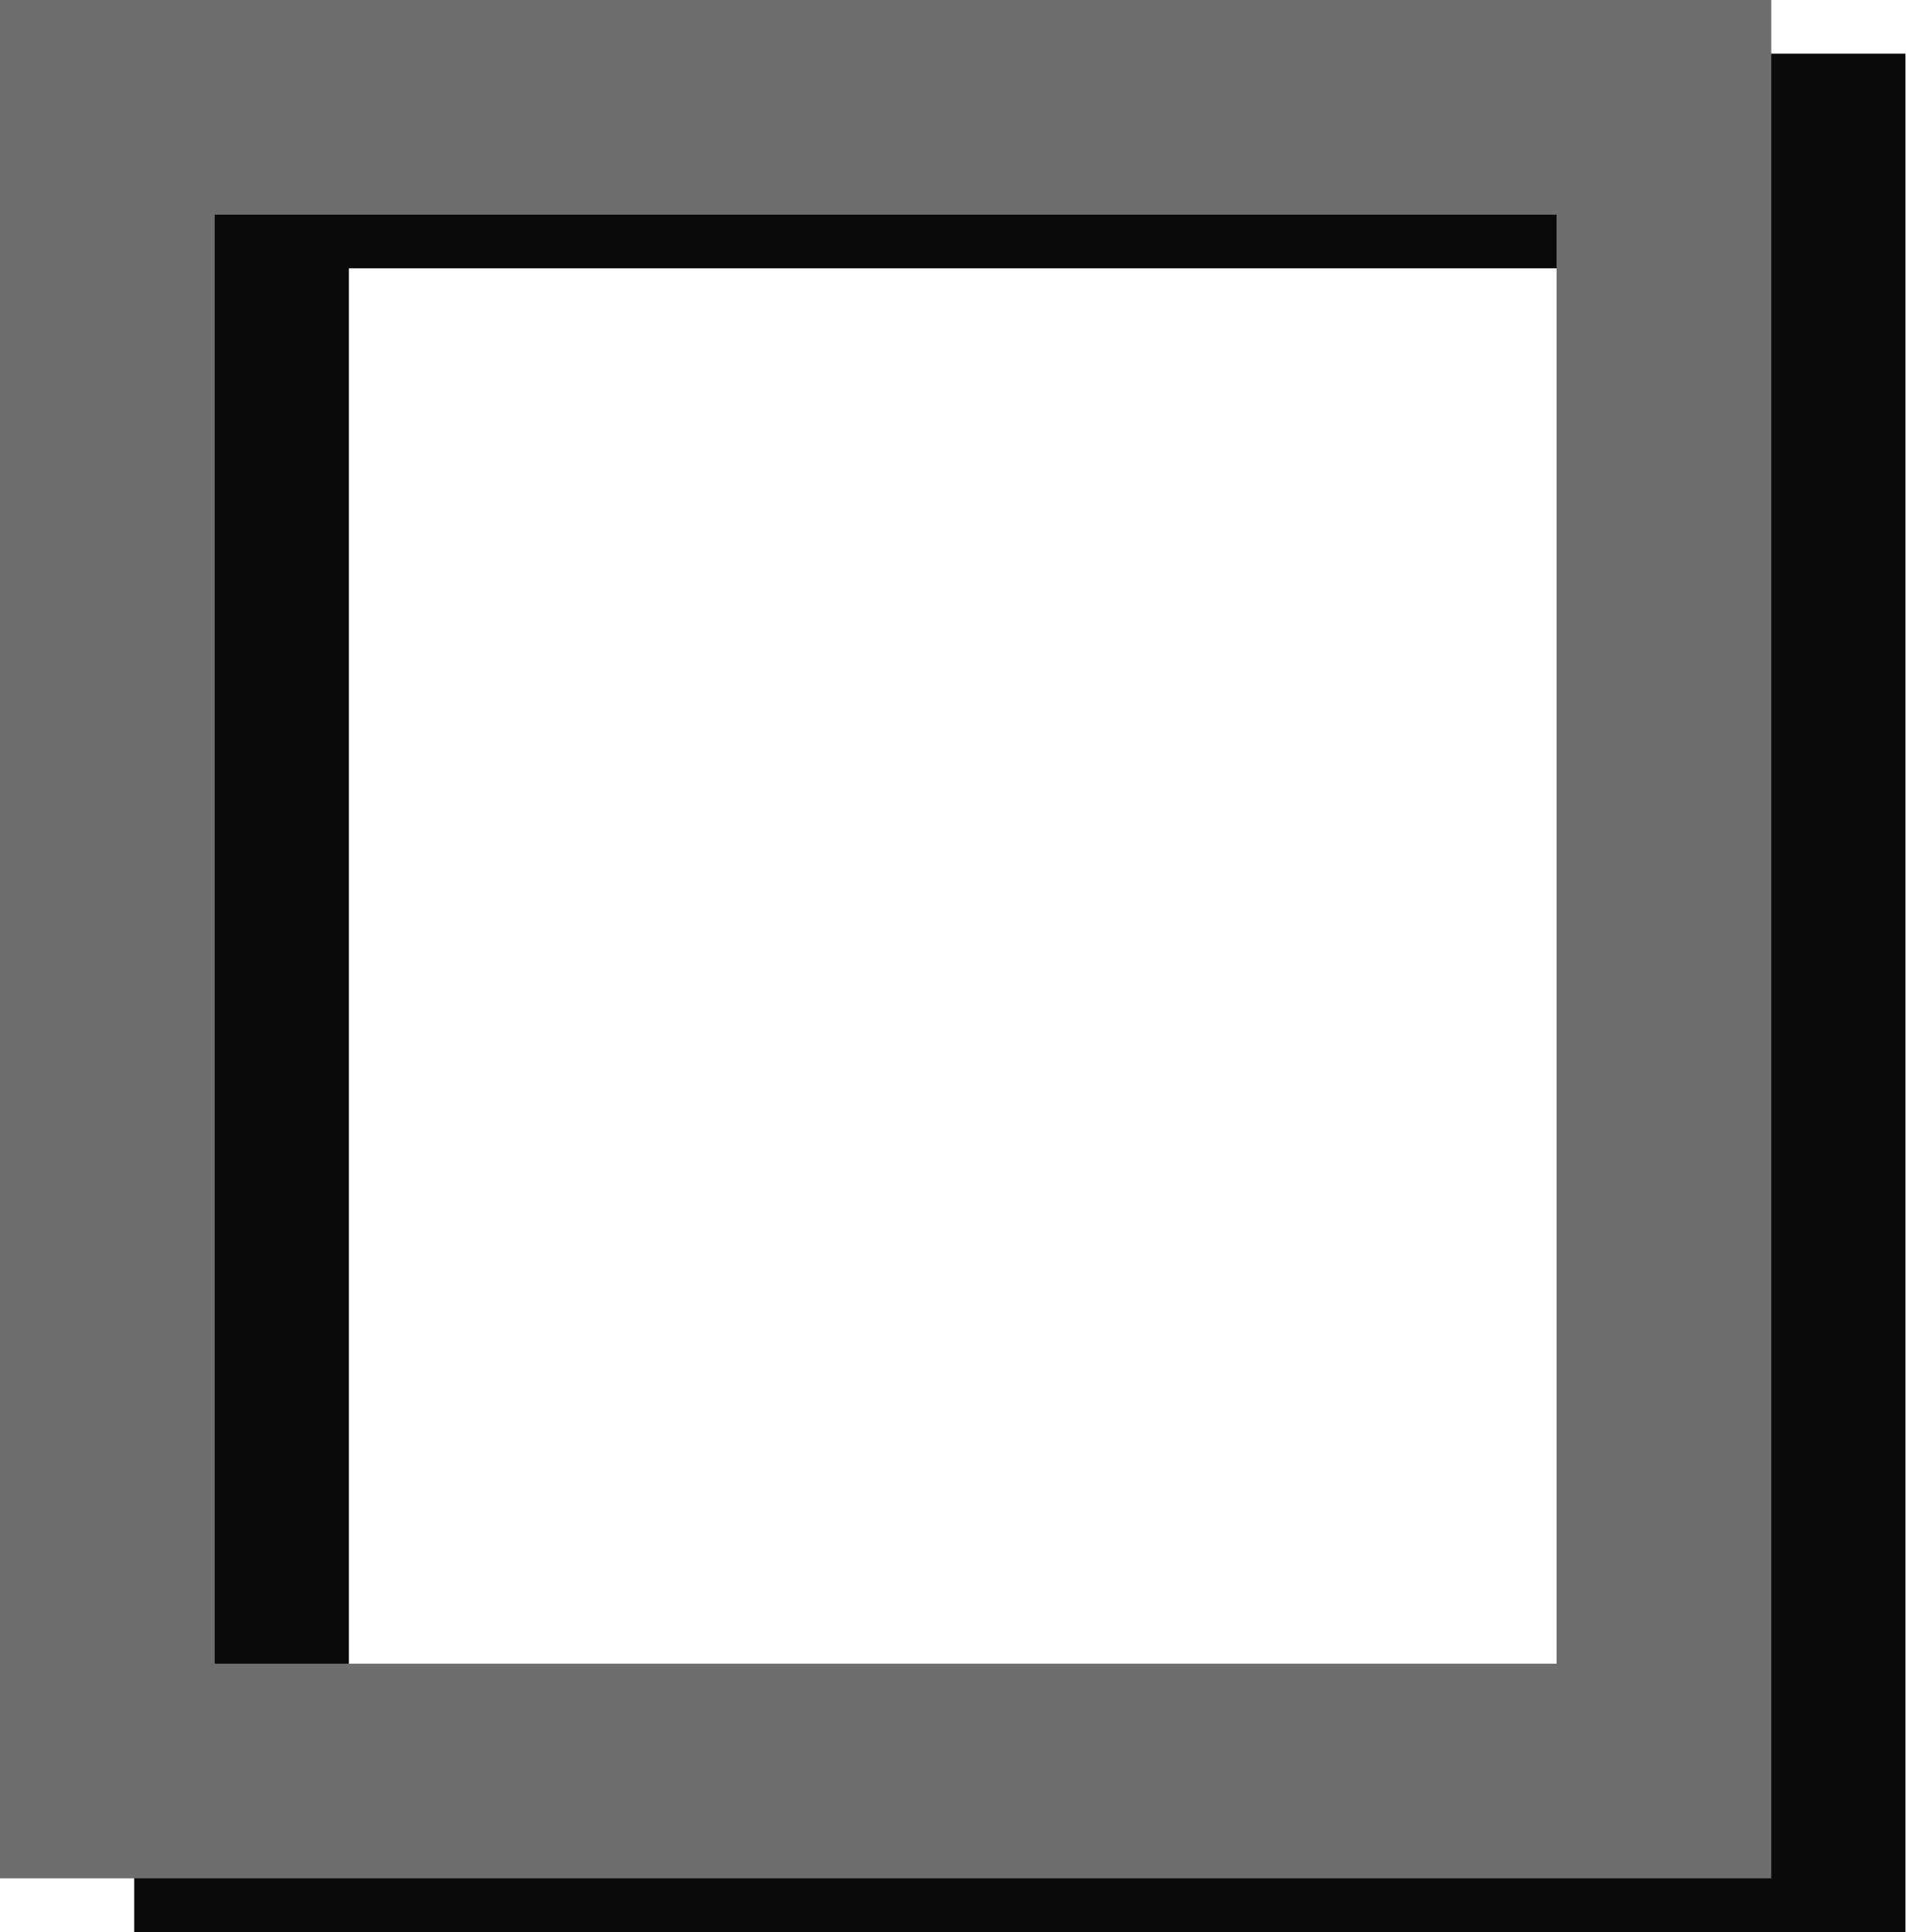
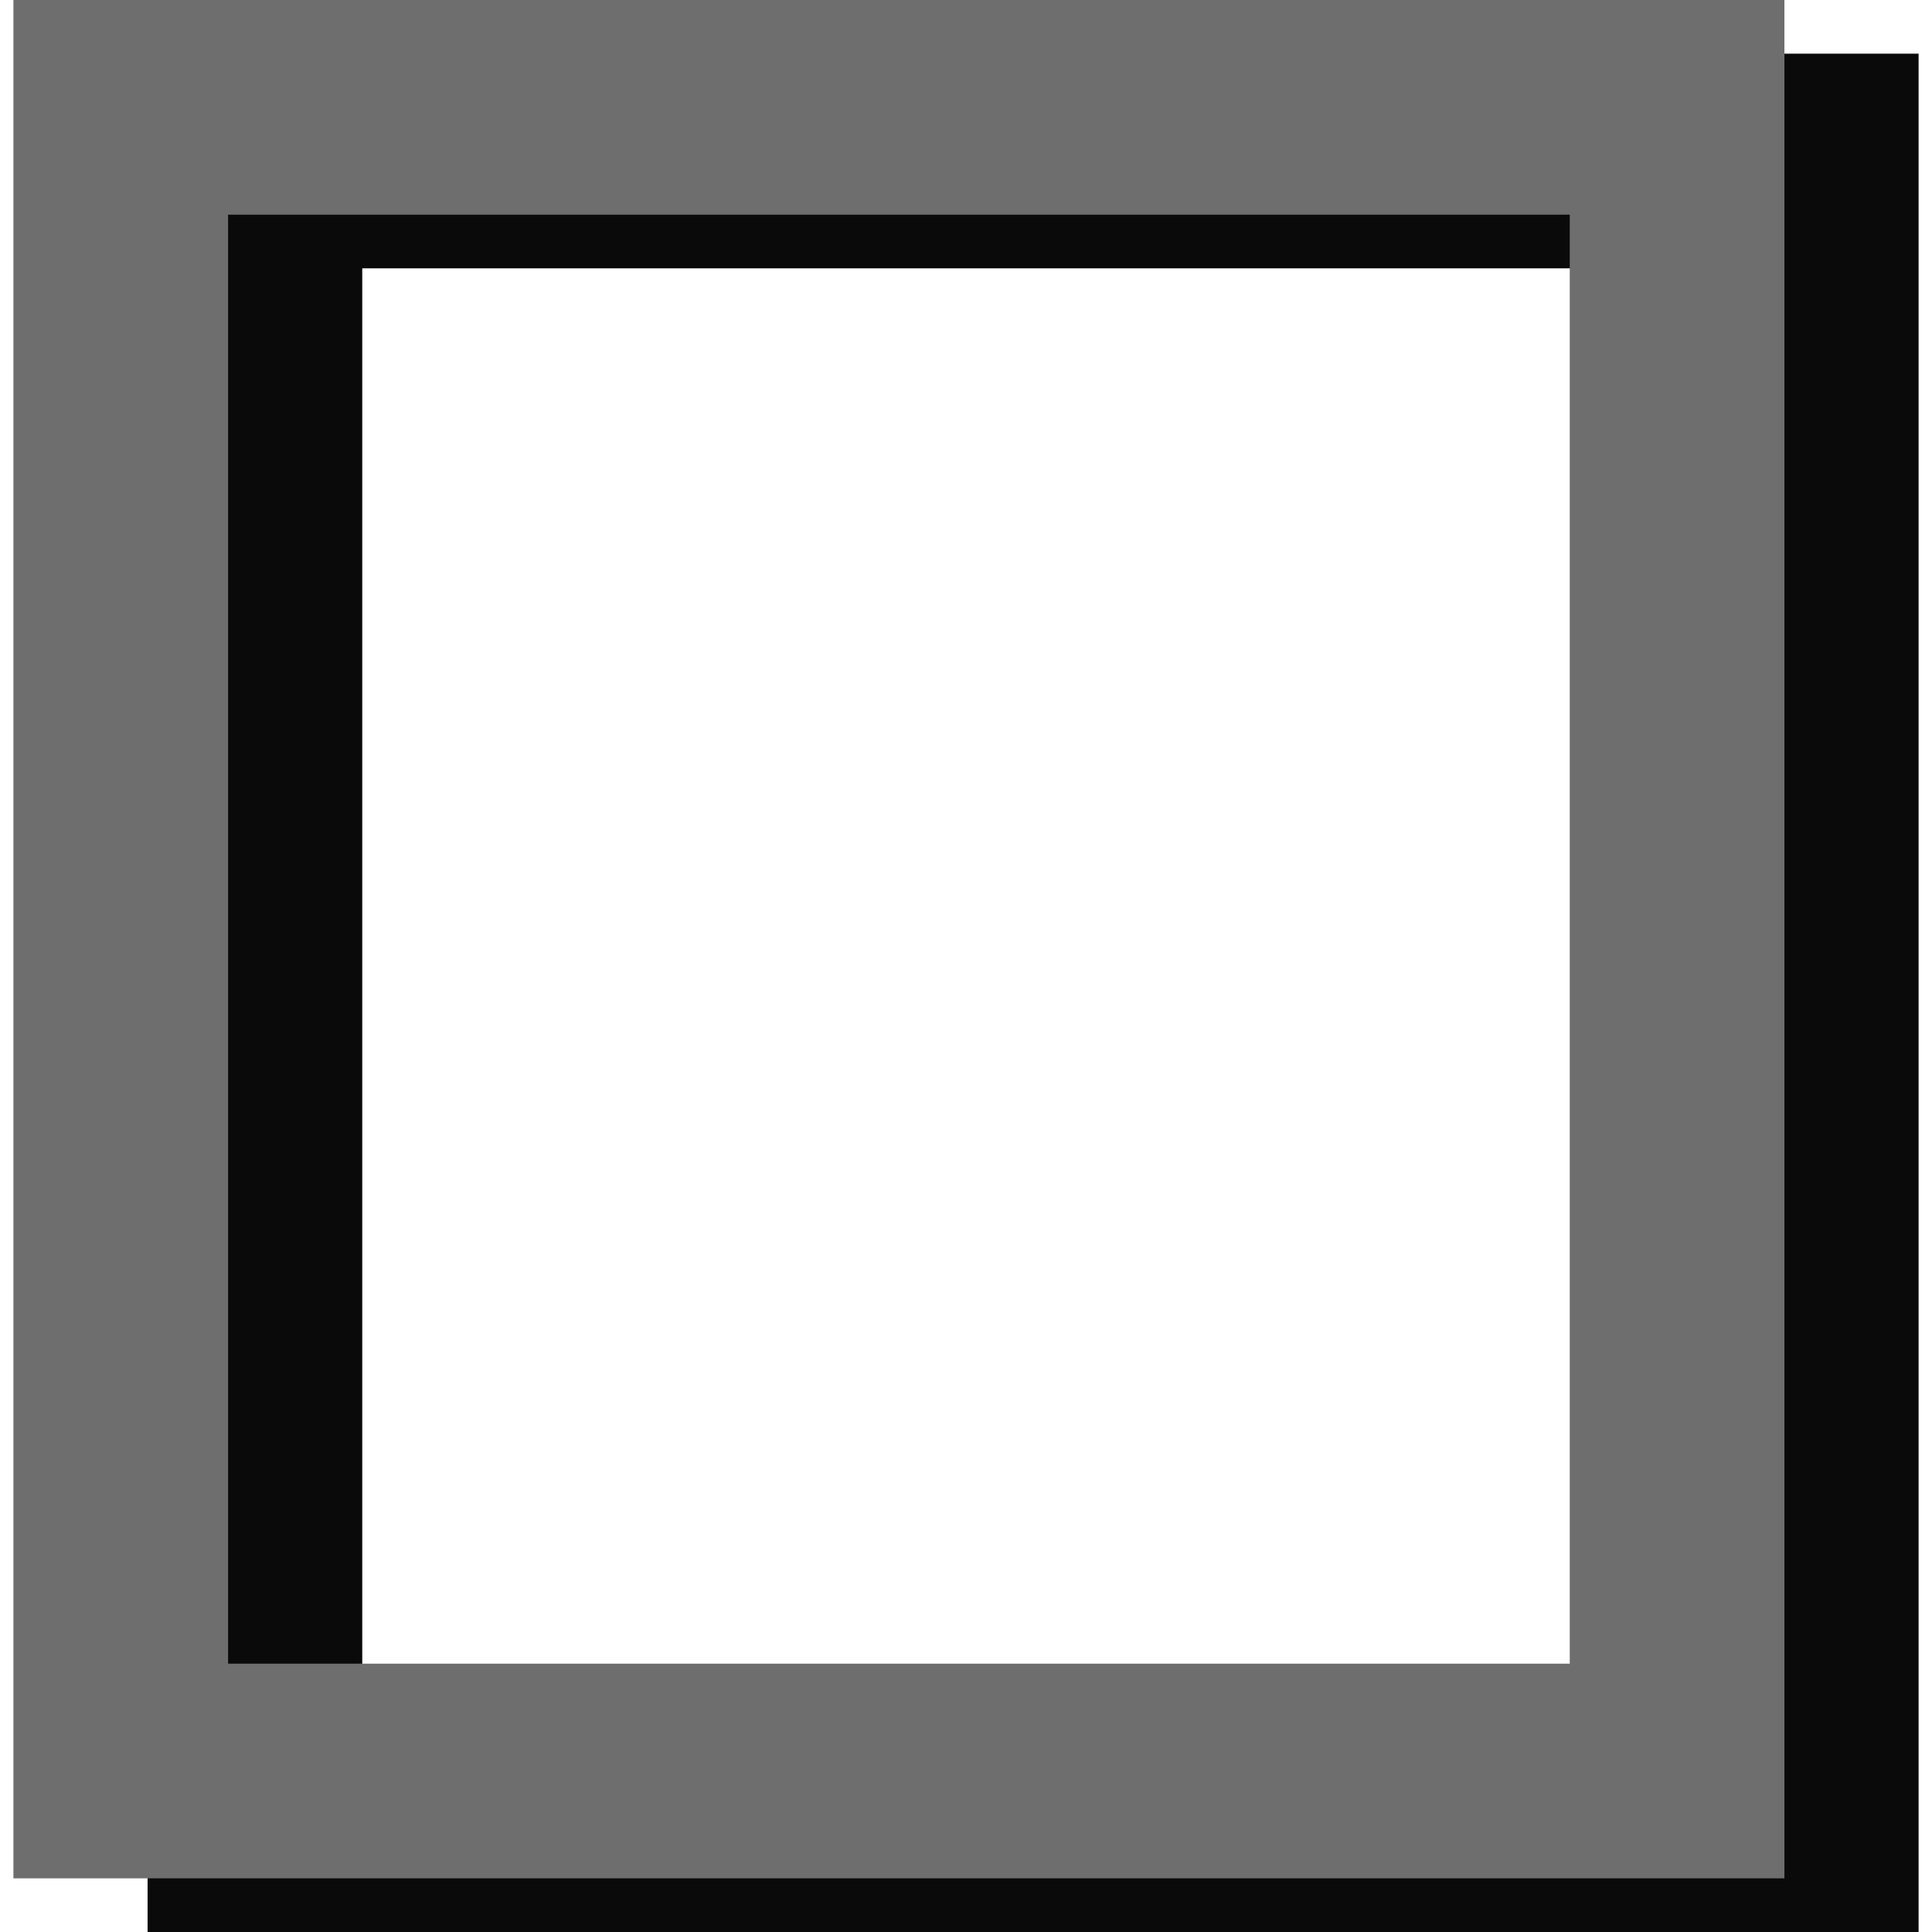
- <svg xmlns="http://www.w3.org/2000/svg" xmlns:xlink="http://www.w3.org/1999/xlink" width="71" height="72" viewBox="0 0 71 72" version="1.1" id="svg5">
+ <svg xmlns="http://www.w3.org/2000/svg" xmlns:xlink="http://www.w3.org/1999/xlink" width="100" height="100" viewBox="0 0 71 72" version="1.1" id="svg5">
  <defs id="defs2">
+     <linearGradient id="linearGradient3498">
+       <stop style="stop-color:#000000;stop-opacity:1;" offset="0" id="stop3496" />
+     </linearGradient>
    <linearGradient id="linearGradient5406">
      <stop style="stop-color:#000000;stop-opacity:1;" offset="0" id="stop5404" />
    </linearGradient>
    <linearGradient id="linearGradient5400">
      <stop style="stop-color:#0a0a0a;stop-opacity:1;" offset="0" id="stop5398" />
    </linearGradient>
    <linearGradient id="linearGradient5394">
      <stop style="stop-color:#6e6e6e;stop-opacity:1;" offset="0" id="stop5392" />
    </linearGradient>
    <linearGradient id="linearGradient3375">
      <stop style="stop-color:#000000;stop-opacity:1;" offset="0" id="stop3373" />
    </linearGradient>
    <linearGradient id="linearGradient1298">
      <stop style="stop-color:#000000;stop-opacity:1;" offset="0" id="stop1296" />
    </linearGradient>
    <linearGradient id="linearGradient2082">
      <stop style="stop-color:#000000;stop-opacity:1;" offset="0" id="stop2080" />
    </linearGradient>
    <linearGradient id="linearGradient1953">
      <stop style="stop-color:#000000;stop-opacity:1;" offset="0" id="stop1951" />
    </linearGradient>
    <linearGradient id="linearGradient1939">
      <stop style="stop-color:#000000;stop-opacity:1;" offset="0" id="stop1937" />
    </linearGradient>
    <linearGradient id="linearGradient1933">
      <stop style="stop-color:#000000;stop-opacity:1;" offset="0" id="stop1931" />
    </linearGradient>
    <linearGradient id="linearGradient1201">
      <stop style="stop-color:#000000;stop-opacity:0;" offset="0" id="stop1199" />
    </linearGradient>
    <linearGradient id="linearGradient2057">
-       <stop style="stop-color:#414141;stop-opacity:1;" offset="0" id="stop2055" />
+       <stop style="stop-color:#4d4d4d;stop-opacity:1;" offset="0" id="stop2055" />
    </linearGradient>
    <linearGradient id="linearGradient7359">
      <stop style="stop-color:#6d6881;stop-opacity:1;" offset="0" id="stop7357" />
    </linearGradient>
    <linearGradient id="shadow">
      <stop style="stop-color:#0a0a0a;stop-opacity:1;" offset="0" id="stop7174" />
    </linearGradient>
    <linearGradient id="icon">
      <stop style="stop-color:#6e6e6e;stop-opacity:1;" offset="0" id="stop7168" />
    </linearGradient>
-     <linearGradient xlink:href="#icon" id="linearGradient7172" x1="15" y1="48" x2="81" y2="48" gradientUnits="userSpaceOnUse" />
-     <linearGradient xlink:href="#shadow" id="linearGradient7178" x1="19" y1="52" x2="85" y2="52" gradientUnits="userSpaceOnUse" />
-     <linearGradient xlink:href="#icon" id="linearGradient7361" x1="14.5" y1="47.978" x2="82.068" y2="47.978" gradientUnits="userSpaceOnUse" />
-     <linearGradient xlink:href="#shadow" id="linearGradient7405" x1="24.5" y1="49.478" x2="92.068" y2="49.478" gradientUnits="userSpaceOnUse" />
-     <linearGradient xlink:href="#shadow" id="linearGradient7407" gradientUnits="userSpaceOnUse" x1="24.5" y1="49.478" x2="92.068" y2="49.478" gradientTransform="translate(0,2.5)" />
-     <linearGradient xlink:href="#icon" id="linearGradient2065" x1="20" y1="25.25" x2="60.5" y2="25.25" gradientUnits="userSpaceOnUse" />
-     <linearGradient xlink:href="#shadow" id="linearGradient2065-3" x1="20" y1="25.25" x2="60.5" y2="25.25" gradientUnits="userSpaceOnUse" />
-     <linearGradient xlink:href="#shadow" id="linearGradient2450" gradientUnits="userSpaceOnUse" x1="20" y1="25.25" x2="60.5" y2="25.25" />
-     <linearGradient xlink:href="#icon" id="linearGradient2452" gradientUnits="userSpaceOnUse" x1="20" y1="25.25" x2="60.5" y2="25.25" />
-     <linearGradient xlink:href="#shadow" id="linearGradient1941" x1="24" y1="47" x2="94" y2="47" gradientUnits="userSpaceOnUse" gradientTransform="matrix(0.7955026,0,0,0.7950341,12.06533,9.649806)" />
-     <linearGradient xlink:href="#linearGradient1201" id="linearGradient2058" gradientUnits="userSpaceOnUse" gradientTransform="matrix(0.7955026,0,0,0.7950341,67.06534,46.64981)" x1="24" y1="47" x2="94" y2="47" />
-     <linearGradient xlink:href="#icon" id="linearGradient2060" gradientUnits="userSpaceOnUse" gradientTransform="matrix(0.7955026,0,0,0.7950341,67.06534,46.64981)" x1="24" y1="47" x2="94" y2="47" />
-     <linearGradient xlink:href="#icon" id="linearGradient2064" gradientUnits="userSpaceOnUse" gradientTransform="matrix(1.043478,0,0,0.9130435,54.17391,43.26087)" x1="19" y1="60.5" x2="44" y2="60.5" />
-     <linearGradient xlink:href="#shadow" id="linearGradient2084" x1="19" y1="43.868" x2="93.975" y2="43.868" gradientUnits="userSpaceOnUse" />
-     <linearGradient xlink:href="#linearGradient1201" id="linearGradient2090" gradientUnits="userSpaceOnUse" x1="19" y1="43.868" x2="93.975" y2="43.868" />
-     <linearGradient xlink:href="#shadow" id="linearGradient2092" gradientUnits="userSpaceOnUse" x1="19" y1="43.868" x2="93.975" y2="43.868" />
-     <linearGradient xlink:href="#icon" id="linearGradient1300" x1="87.038" y1="84.19" x2="97" y2="84.19" gradientUnits="userSpaceOnUse" />
-     <linearGradient xlink:href="#icon" id="linearGradient1302" x1="131" y1="95.178" x2="140.962" y2="95.178" gradientUnits="userSpaceOnUse" />
-     <linearGradient xlink:href="#icon" id="linearGradient1304" x1="87.058" y1="114.18" x2="141" y2="114.18" gradientUnits="userSpaceOnUse" />
-     <linearGradient xlink:href="#icon" id="linearGradient1306" x1="87.029" y1="54.18" x2="119" y2="54.18" gradientUnits="userSpaceOnUse" />
-     <linearGradient xlink:href="#shadow" id="linearGradient1308" x1="119" y1="60.19" x2="141" y2="60.19" gradientUnits="userSpaceOnUse" />
-     <linearGradient xlink:href="#icon" id="linearGradient1388" gradientUnits="userSpaceOnUse" x1="119" y1="60.19" x2="141" y2="60.19" gradientTransform="translate(4e-6)" />
-     <linearGradient xlink:href="#shadow" id="linearGradient1390" gradientUnits="userSpaceOnUse" x1="87.038" y1="84.19" x2="97" y2="84.19" />
-     <linearGradient xlink:href="#shadow" id="linearGradient1392" gradientUnits="userSpaceOnUse" x1="131" y1="95.178" x2="140.962" y2="95.178" />
-     <linearGradient xlink:href="#shadow" id="linearGradient1394" gradientUnits="userSpaceOnUse" x1="87.058" y1="114.18" x2="141" y2="114.18" />
-     <linearGradient xlink:href="#shadow" id="linearGradient1396" gradientUnits="userSpaceOnUse" x1="87.029" y1="54.18" x2="119" y2="54.18" />
-     <linearGradient xlink:href="#linearGradient5400" id="linearGradient5402" x1="24.5" y1="52" x2="91.5" y2="52" gradientUnits="userSpaceOnUse" />
-     <linearGradient xlink:href="#icon" id="linearGradient5408" x1="17" y1="48" x2="79" y2="48" gradientUnits="userSpaceOnUse" />
-     <linearGradient xlink:href="#linearGradient2057" id="linearGradient6278" gradientUnits="userSpaceOnUse" x1="17" y1="48" x2="79" y2="48" gradientTransform="translate(41,15)" />
-     <linearGradient xlink:href="#linearGradient5400" id="linearGradient6282" gradientUnits="userSpaceOnUse" x1="24.5" y1="52" x2="91.5" y2="52" gradientTransform="translate(35,15)" />
-     <linearGradient xlink:href="#icon" id="linearGradient8169" gradientUnits="userSpaceOnUse" x1="17" y1="48" x2="79" y2="48" gradientTransform="translate(14,-6)" />
-     <linearGradient xlink:href="#shadow" id="linearGradient8235" gradientUnits="userSpaceOnUse" x1="17" y1="48" x2="79" y2="48" gradientTransform="translate(-3,15)" />
-     <linearGradient xlink:href="#shadow" id="linearGradient8237" gradientUnits="userSpaceOnUse" gradientTransform="translate(11,9)" x1="17" y1="48" x2="79" y2="48" />
-     <linearGradient xlink:href="#linearGradient5400" id="linearGradient13150" gradientUnits="userSpaceOnUse" x1="19" y1="52" x2="85" y2="52" />
-     <linearGradient xlink:href="#shadow" id="linearGradient1736" gradientUnits="userSpaceOnUse" x1="19" y1="52" x2="85" y2="52" />
-     <linearGradient xlink:href="#icon" id="linearGradient1738" gradientUnits="userSpaceOnUse" x1="15" y1="48" x2="81" y2="48" />
-     <linearGradient xlink:href="#icon" id="linearGradient1740" gradientUnits="userSpaceOnUse" x1="15" y1="48" x2="81" y2="48" />
-     <linearGradient xlink:href="#shadow" id="linearGradient1742" gradientUnits="userSpaceOnUse" x1="24.5" y1="49.478" x2="92.068" y2="49.478" />
-     <linearGradient xlink:href="#linearGradient5400" id="linearGradient1744" gradientUnits="userSpaceOnUse" x1="24.5" y1="52" x2="91.5" y2="52" />
-     <linearGradient xlink:href="#shadow" id="linearGradient1746" gradientUnits="userSpaceOnUse" x1="24.5" y1="49.478" x2="92.068" y2="49.478" />
-     <linearGradient xlink:href="#icon" id="linearGradient1748" gradientUnits="userSpaceOnUse" x1="17" y1="48" x2="79" y2="48" />
-     <linearGradient xlink:href="#shadow" id="linearGradient1750" gradientUnits="userSpaceOnUse" x1="24.5" y1="49.478" x2="92.068" y2="49.478" />
-     <linearGradient xlink:href="#icon" id="linearGradient1752" gradientUnits="userSpaceOnUse" x1="17" y1="48" x2="79" y2="48" />
+     <linearGradient xlink:href="#linearGradient5400" id="linearGradient4471" gradientUnits="userSpaceOnUse" x1="24.5" y1="52" x2="91.5" y2="52" />
+     <linearGradient xlink:href="#shadow" id="linearGradient4473" gradientUnits="userSpaceOnUse" x1="24.5" y1="49.478" x2="92.068" y2="49.478" />
+     <linearGradient xlink:href="#icon" id="linearGradient4475" gradientUnits="userSpaceOnUse" x1="17" y1="48" x2="79" y2="48" />
  </defs>
-   <g id="layer3" style="display:none" transform="translate(-15,-13)">
-     <g id="layer1" style="display:inline;fill:url(#linearGradient7178);fill-opacity:1">
-       <rect style="fill:url(#linearGradient1736);fill-opacity:1;fill-rule:evenodd;stroke-width:0.959;paint-order:stroke fill markers" id="rect6769-6" width="23" height="70" x="20" y="15" />
-       <rect style="fill:url(#linearGradient13150);fill-opacity:1;fill-rule:evenodd;stroke-width:0.959;paint-order:stroke fill markers" id="rect6769-7" width="23" height="70" x="63" y="15" />
-     </g>
-     <g id="layer2" style="fill:url(#linearGradient7172);fill-opacity:1">
-       <rect style="display:inline;fill:url(#linearGradient1738);fill-opacity:1;fill-rule:evenodd;stroke-width:0.959;paint-order:stroke fill markers" id="rect6769" width="23" height="70" x="15" y="13" />
-       <rect style="display:inline;fill:url(#linearGradient1740);fill-opacity:1;fill-rule:evenodd;stroke-width:0.959;paint-order:stroke fill markers" id="rect6771" width="23" height="70" x="58" y="13" />
-     </g>
-   </g>
-   <g id="layer4" style="display:none" transform="translate(-15,-13)">
-     <g id="layer6" style="display:inline;fill:url(#linearGradient1742);fill-opacity:1" transform="translate(-6)">
-       <path style="fill:url(#linearGradient7407);fill-opacity:1;stroke:none;stroke-width:1px;stroke-linecap:butt;stroke-linejoin:miter;stroke-opacity:0" d="M 26,15 V 85 L 92,52 Z" id="path7355-3" />
-     </g>
-     <g id="layer5" style="stroke:none">
-       <path style="fill:url(#linearGradient7361);fill-opacity:1;stroke:none;stroke-width:1px;stroke-linecap:butt;stroke-linejoin:miter;stroke-opacity:0" d="M 15,13 V 83 L 81,50 Z" id="path7355" />
-     </g>
-   </g>
  <g id="g2667" style="display:inline" transform="translate(-15,-13)">
-     <g id="g2661" style="display:inline;fill:url(#linearGradient1746);fill-opacity:1" transform="translate(-6)">
-       <path style="fill:none;fill-opacity:1;stroke:url(#linearGradient1744);stroke-width:8;stroke-linecap:butt;stroke-linejoin:miter;stroke-dasharray:none;stroke-opacity:1" d="M 30,19 V 81 H 88 V 19 Z" id="path2659" />
+     <g id="g2661" style="display:inline;fill:url(#linearGradient4473);fill-opacity:1" transform="translate(-6)">
+       <path style="fill:none;fill-opacity:1;stroke:url(#linearGradient4471);stroke-width:8;stroke-linecap:butt;stroke-linejoin:miter;stroke-dasharray:none;stroke-opacity:1" d="M 30,19 V 81 H 88 V 19 Z" id="path2659" />
    </g>
    <g id="g2665" style="stroke:none">
-       <path style="opacity:1;fill:none;fill-opacity:1;stroke:url(#linearGradient1748);stroke-width:8;stroke-linecap:butt;stroke-linejoin:miter;stroke-miterlimit:4;stroke-dasharray:none;stroke-opacity:1;paint-order:normal" d="M 19,17 V 79 H 77 V 17 Z" id="path2663" />
-     </g>
-   </g>
-   <g id="g7721" style="display:none" transform="translate(-15,-13)">
-     <g id="g7715" style="display:inline;fill:url(#linearGradient1750);fill-opacity:1" transform="translate(-6)">
-       <path style="display:inline;fill:none;fill-opacity:1;stroke:url(#linearGradient8235);stroke-width:8;stroke-linecap:butt;stroke-linejoin:miter;stroke-miterlimit:4;stroke-dasharray:none;stroke-opacity:1;paint-order:normal" d="M 84,83 22,17" id="path7717-2" transform="translate(6)" />
-       <path style="display:inline;fill:none;fill-opacity:1;stroke:url(#linearGradient8237);stroke-width:8;stroke-linecap:butt;stroke-linejoin:miter;stroke-miterlimit:4;stroke-dasharray:none;stroke-opacity:1;paint-order:normal" d="M 22,83 84,17" id="path7717-5-9" transform="translate(6)" />
-     </g>
-     <g id="g7719" style="stroke:none">
-       <path style="opacity:1;fill:none;fill-opacity:1;stroke:url(#linearGradient1752);stroke-width:8;stroke-linecap:butt;stroke-linejoin:miter;stroke-miterlimit:4;stroke-dasharray:none;stroke-opacity:1;paint-order:normal" d="M 79,81 17,15" id="path7717" />
-       <path style="display:inline;fill:none;fill-opacity:1;stroke:url(#linearGradient8169);stroke-width:8;stroke-linecap:butt;stroke-linejoin:miter;stroke-miterlimit:4;stroke-dasharray:none;stroke-opacity:1;paint-order:normal" d="M 17,81 79,15" id="path7717-5" />
-     </g>
-   </g>
-   <g id="g6209" style="display:none" transform="translate(-15,-13)">
-     <g id="g6203" style="display:inline;fill:url(#linearGradient7405);fill-opacity:1" transform="translate(-6)">
-       <path style="fill:none;fill-opacity:1;stroke:url(#linearGradient5402);stroke-width:4;stroke-linecap:butt;stroke-linejoin:miter;stroke-dasharray:none;stroke-opacity:1" d="M 28,27 V 83 H 76 V 27 Z" id="path6201" />
-       <path style="display:inline;fill:none;fill-opacity:1;stroke:url(#linearGradient6282);stroke-width:4;stroke-linecap:butt;stroke-linejoin:miter;stroke-dasharray:none;stroke-opacity:1" d="M 42,17 V 69 H 90 V 17 Z" id="path6201-7" />
-     </g>
-     <g id="g6207" style="stroke:none">
-       <path style="display:inline;fill:none;fill-opacity:1;stroke:url(#linearGradient6278);stroke-width:4;stroke-linecap:butt;stroke-linejoin:miter;stroke-miterlimit:4;stroke-dasharray:none;stroke-opacity:1;paint-order:normal" d="M 37,15 V 67 H 85 V 15 Z" id="path6205-5" transform="translate(-6)" />
-       <path style="display:inline;opacity:1;fill:none;fill-opacity:1;stroke:url(#linearGradient5408);stroke-width:4;stroke-linecap:butt;stroke-linejoin:miter;stroke-miterlimit:4;stroke-dasharray:none;stroke-opacity:1;paint-order:normal" d="M 17,29 V 81 H 65 V 29 Z" id="path6205" />
-     </g>
-   </g>
-   <g id="layer7" style="display:none" transform="translate(-15,-13)">
-     <g id="layer9">
-       <path id="path2053-7" style="fill:url(#linearGradient2065-3);fill-opacity:1;stroke:none;stroke-width:1px;stroke-linecap:butt;stroke-linejoin:miter;stroke-opacity:1" d="M 56,36 V 56 L 21,36 M 56,76 86,46 56,16 M 21,36 v 20 h 35" class="UnoptimicedTransforms" transform="translate(-1)" />
-     </g>
-     <g id="layer8">
-       <path id="path2053" style="fill:url(#linearGradient2065);fill-opacity:1;stroke:none;stroke-width:1px;stroke-linecap:butt;stroke-linejoin:miter;stroke-opacity:1" d="M 55,40 V 60 L 20,40 M 55,80 85,50 55,20 M 20,40 v 20 h 35" class="UnoptimicedTransforms" transform="translate(-5,-6)" />
-     </g>
-   </g>
-   <g id="g2448" style="display:none" transform="translate(-15,-13)">
-     <g id="g2442">
-       <path id="path2440" style="fill:url(#linearGradient2450);fill-opacity:1;stroke:none;stroke-width:1px;stroke-linecap:butt;stroke-linejoin:miter;stroke-opacity:1" d="m 54.5,36 v 20 l -35,-20 m 35,40 30,-30 -30,-30 m -35,20 v 20 h 35" class="UnoptimicedTransforms" transform="matrix(-1,0,0,1,104.5,0)" />
-     </g>
-     <g id="g2446">
-       <path id="path2444" style="fill:url(#linearGradient2452);fill-opacity:1;stroke:none;stroke-width:1px;stroke-linecap:butt;stroke-linejoin:miter;stroke-opacity:1" d="M 55,40 V 60 L 20,40 M 55,80 85,50 55,20 M 20,40 v 20 h 35" class="UnoptimicedTransforms" transform="matrix(-1,0,0,1,100,-6)" />
-     </g>
-   </g>
-   <g id="g2448-7" style="display:none" transform="translate(-24,-10)">
-     <g id="g2442-5" transform="translate(4.340298,4.470826)" style="display:inline;fill:url(#linearGradient2084);fill-opacity:1">
-       <path style="fill:url(#linearGradient2090);fill-opacity:1;stroke:url(#linearGradient1941);stroke-width:14.315;stroke-linecap:round;stroke-linejoin:round;stroke-dasharray:none;paint-order:stroke fill markers" id="path1167" d="M 33.173,57.017 A 27.34,30.487 0 0 1 45.832,20.298 27.34,30.487 0 0 1 80.416,28.064 27.34,30.487 0 0 1 79.343,67.385" />
-       <path style="fill:url(#linearGradient2092);fill-opacity:1;stroke-width:17.57;stroke-linecap:round;stroke-linejoin:round;stroke-dasharray:none;paint-order:stroke fill markers" d="m 19.66,61.529 28,-13 -7,21 -21,-8" id="path1949" />
-     </g>
-     <g id="g2446-5" transform="translate(-54.99999,-37.19022)" style="display:inline">
-       <path style="display:inline;fill:url(#linearGradient2058);fill-opacity:1;stroke:url(#linearGradient2060);stroke-width:14.315;stroke-linecap:round;stroke-linejoin:round;stroke-dasharray:none;paint-order:stroke fill markers" id="path1167-27" d="M 87.698,93.145 A 27.843,27.826 0 0 1 101.843,58.983 27.843,27.826 0 0 1 137.449,69.013 27.843,27.826 0 0 1 131.66,105.529" />
-       <path style="display:inline;fill:url(#linearGradient2064);fill-opacity:1;stroke-width:17.57;stroke-linecap:round;stroke-linejoin:round;stroke-dasharray:none;paint-order:stroke fill markers" d="m 74,101 28,-13 -7,21 -21,-8" id="path1949-9" />
-     </g>
-   </g>
-   <g id="g291" style="display:none" transform="translate(-24,-10)">
-     <g id="g1380" transform="translate(-51.01896,-33.16496)" style="display:inline">
-       <rect style="fill:url(#linearGradient1390);fill-opacity:1" id="rect1370" width="6" height="63" x="92.019" y="54.165" />
-       <rect style="display:inline;fill:url(#linearGradient1392);fill-opacity:1;stroke-width:0.828" id="rect1372" width="6" height="48" x="136.019" y="69.165" />
-       <rect style="fill:url(#linearGradient1394);fill-opacity:1;stroke-width:0.879" id="rect1374" width="54" height="3" x="88.019" y="114.165" />
-       <rect style="display:inline;fill:url(#linearGradient1396);fill-opacity:1;stroke-width:0.677" id="rect1376" width="22" height="10" x="98.019" y="47.165" ry="2.3144531e-07" />
-       <path style="fill:url(#linearGradient1308);fill-opacity:1" d="m 120.019,47.165 22,22 h -22 z" id="path1378" />
-     </g>
-     <g id="g289" transform="translate(-54.99999,-37.19022)" style="display:inline">
-       <rect style="fill:url(#linearGradient1300);fill-opacity:1" id="rect347" width="9.962" height="69.949" x="87.038" y="49.215" />
-       <rect style="display:inline;fill:url(#linearGradient1302);fill-opacity:1;stroke-width:0.828" id="rect347-3" width="9.962" height="47.975" x="131" y="71.19" />
-       <rect style="fill:url(#linearGradient1304);fill-opacity:1;stroke-width:0.879" id="rect351" width="53.942" height="10.02" x="87.058" y="109.17" />
-       <rect style="display:inline;fill:url(#linearGradient1306);fill-opacity:1;stroke-width:0.677" id="rect351-6" width="31.971" height="10.02" x="87.029" y="49.17" />
-       <path style="fill:url(#linearGradient1388);fill-opacity:1" d="m 119,49.19 22,22 h -22 z" id="path568" />
+       <path style="opacity:1;fill:none;fill-opacity:1;stroke:url(#linearGradient4475);stroke-width:8;stroke-linecap:butt;stroke-linejoin:miter;stroke-miterlimit:4;stroke-dasharray:none;stroke-opacity:1;paint-order:normal" d="M 19,17 V 79 H 77 V 17 Z" id="path2663" />
    </g>
  </g>
</svg>
